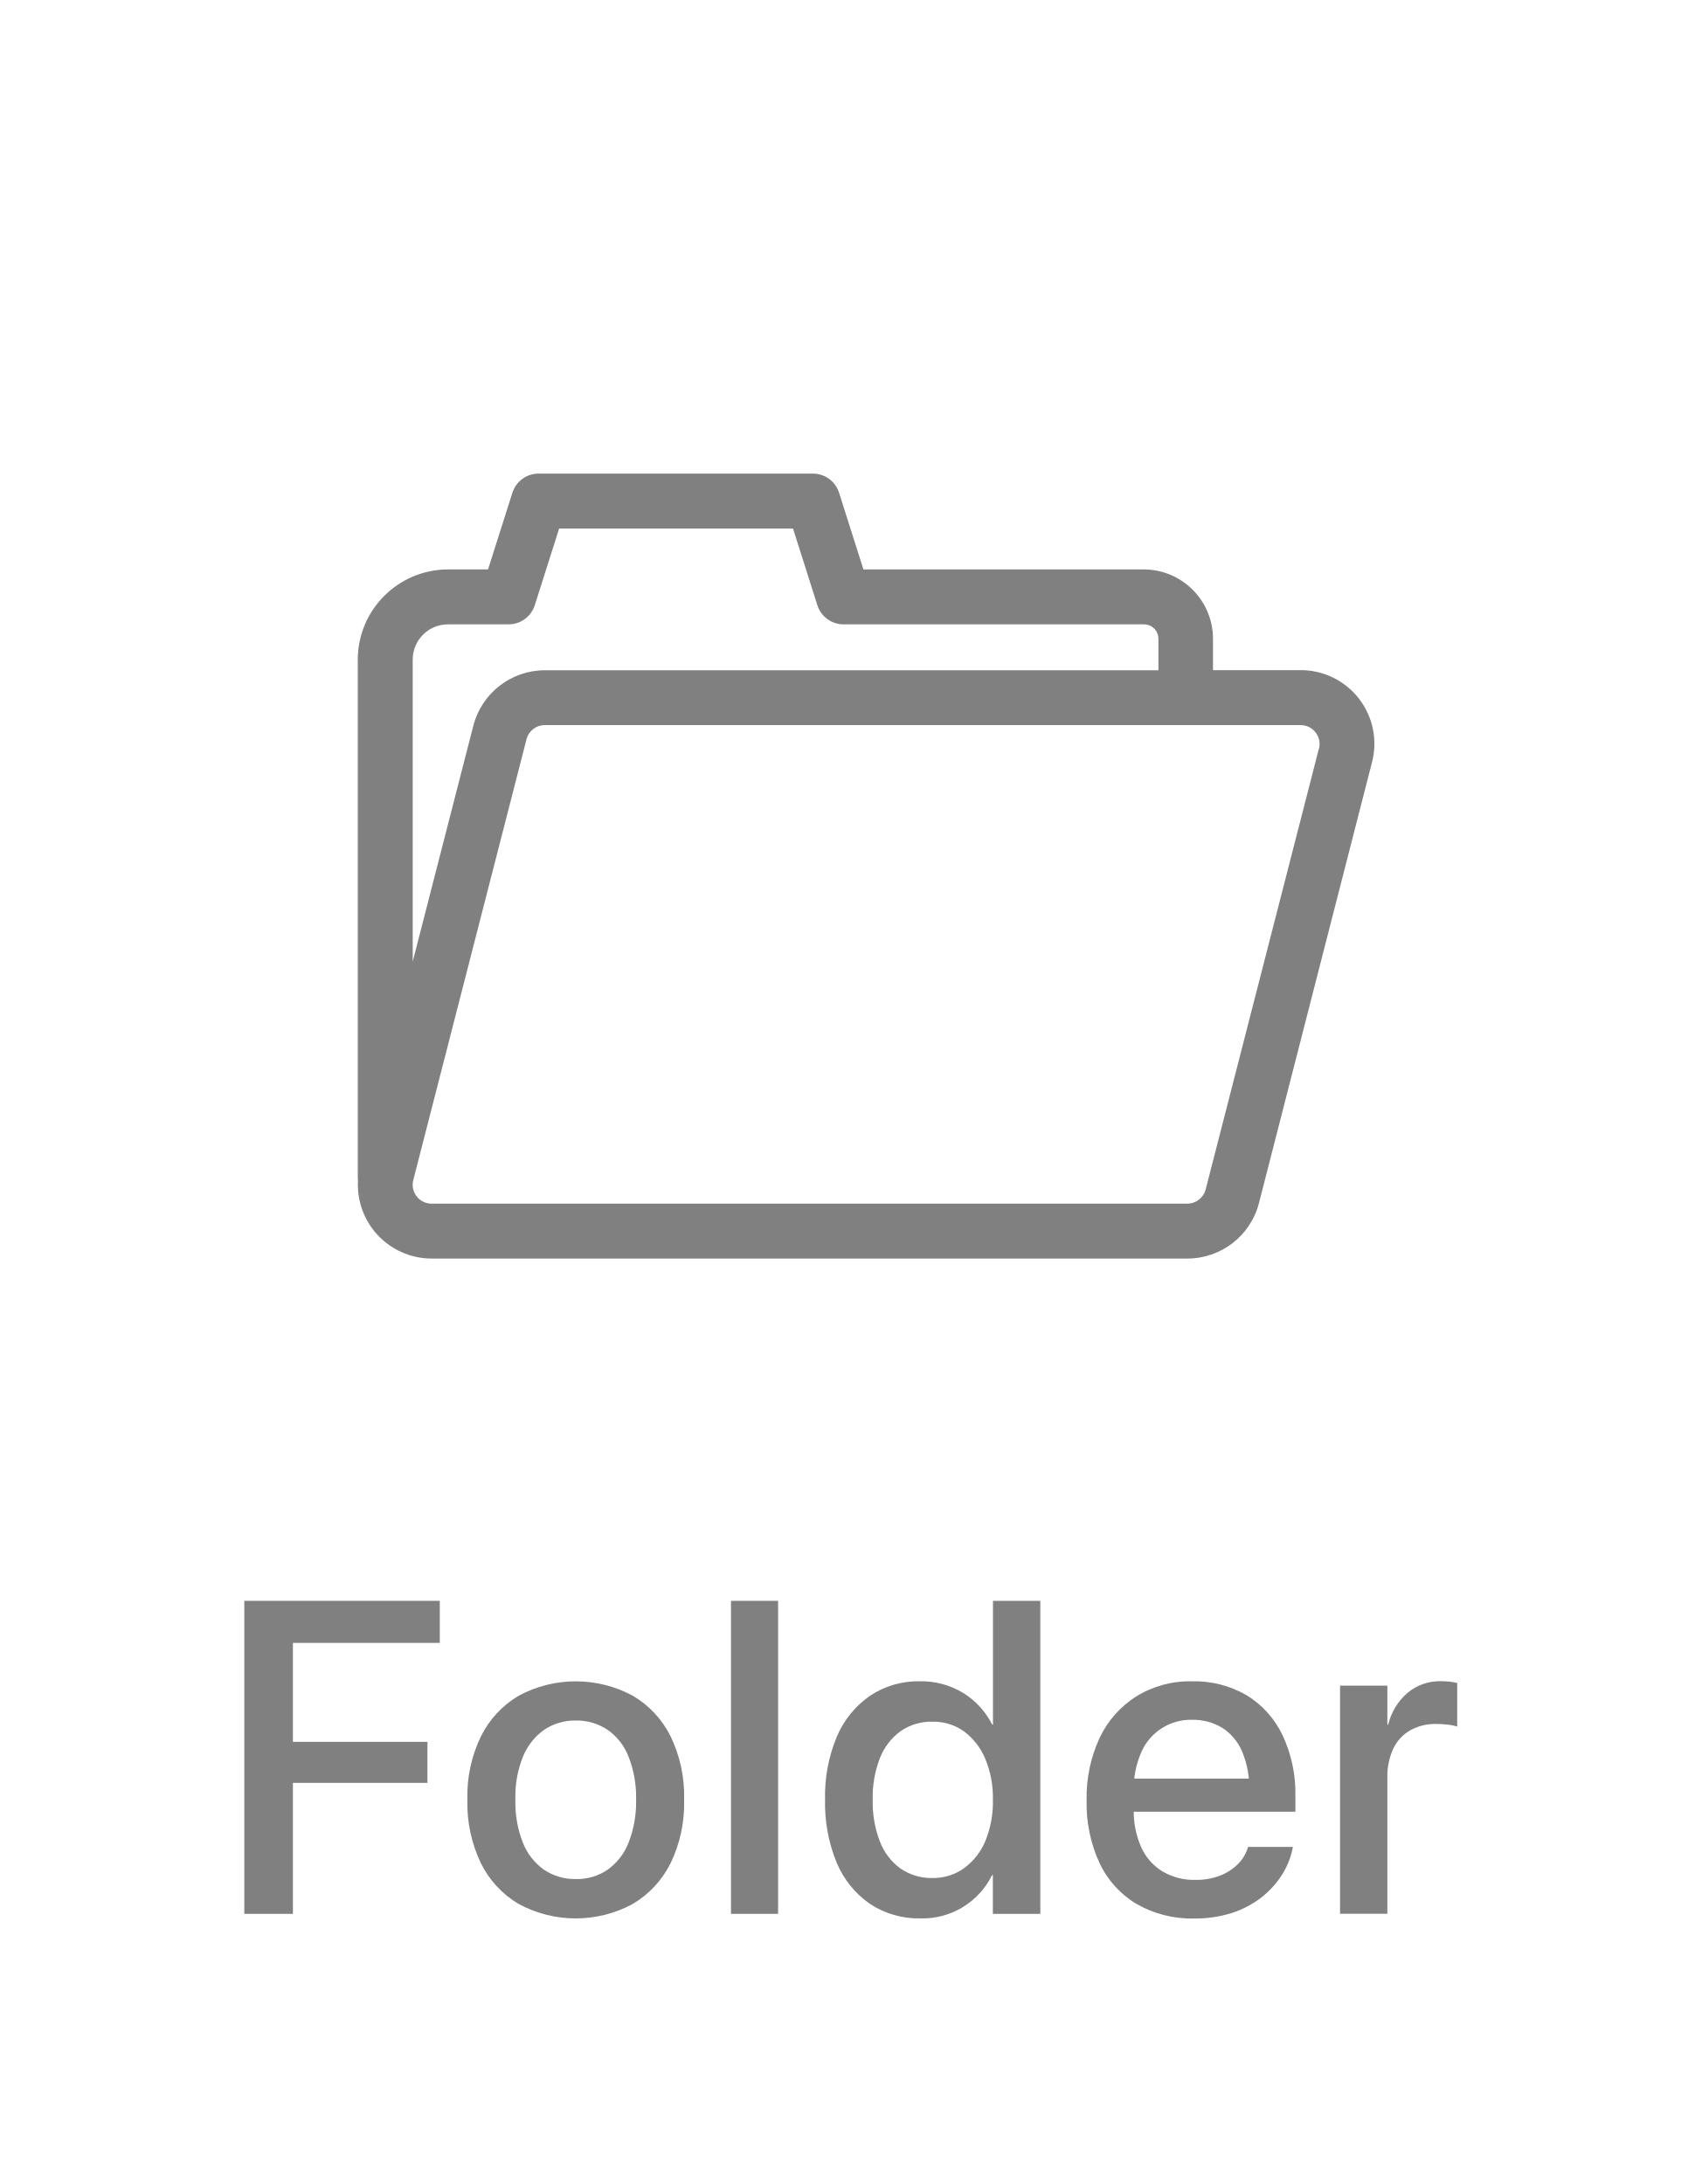
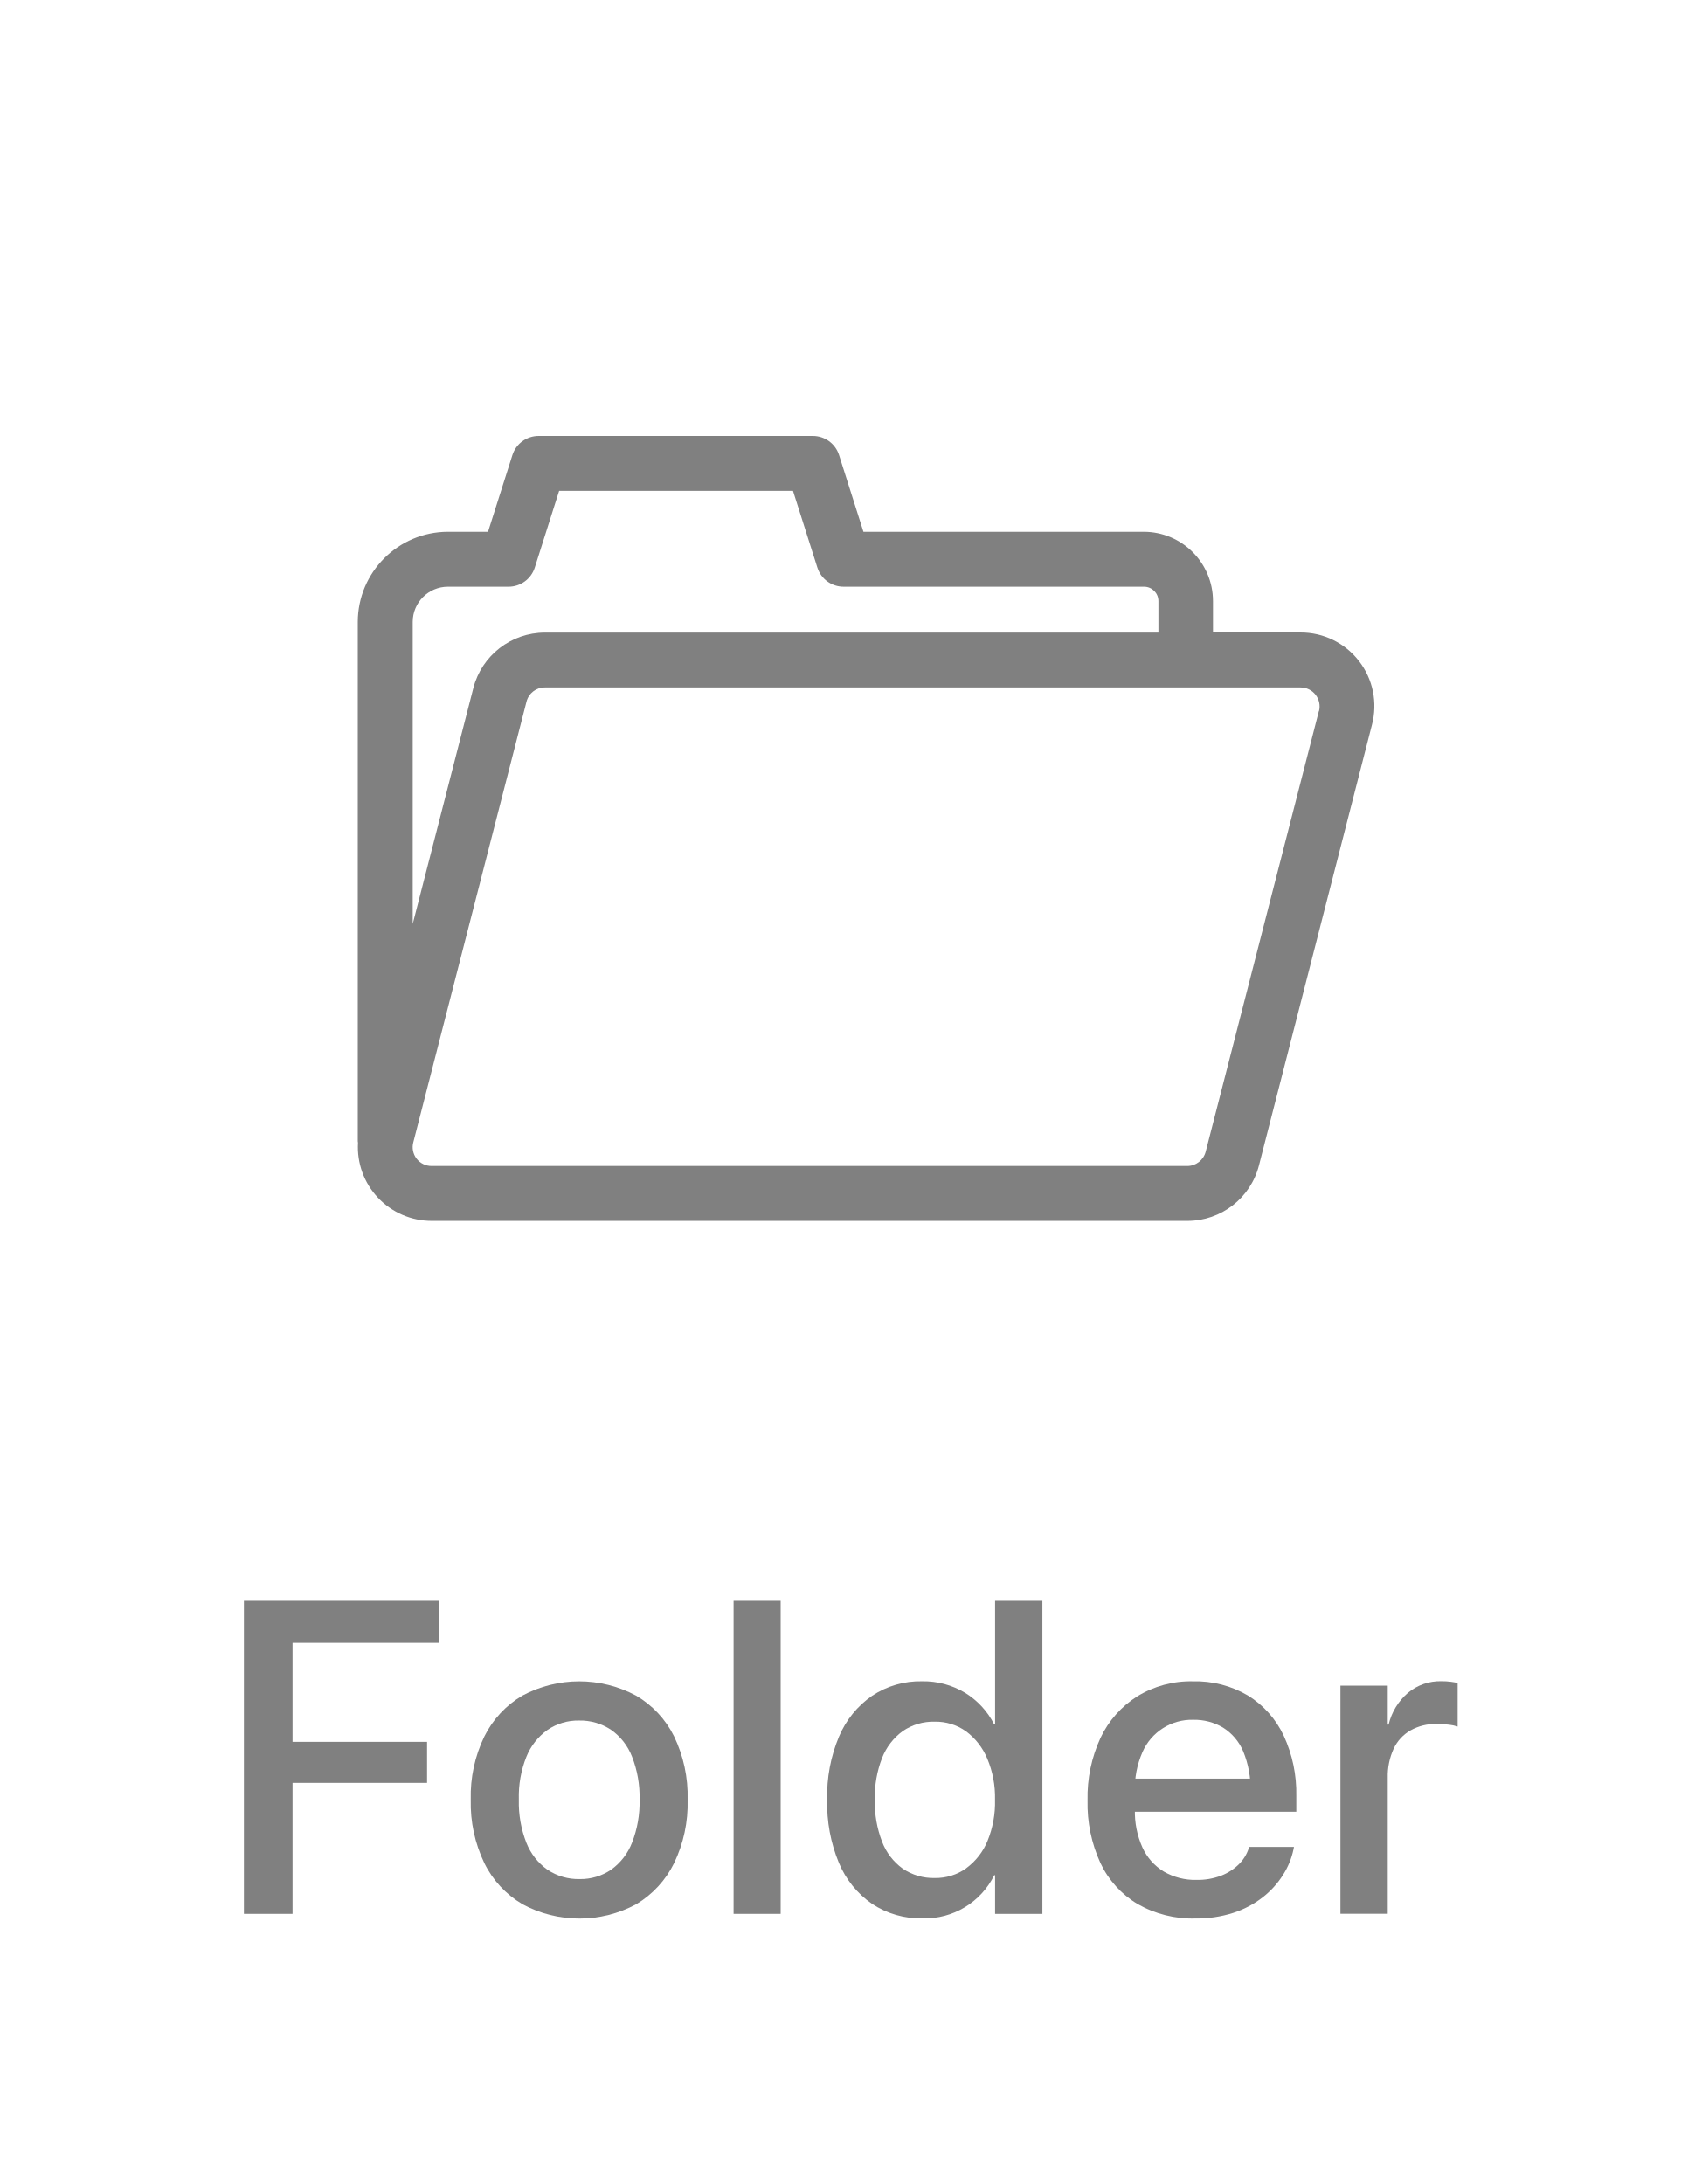
<svg xmlns="http://www.w3.org/2000/svg" viewBox="0 0 45 58">
  <defs>
    <style>.cls-1{fill:#ff0080;opacity:0;}.cls-2{fill:gray;}</style>
  </defs>
  <g id="transparent">
    <rect class="cls-1" width="45" height="58" />
  </g>
  <g id="content">
-     <path class="cls-2" d="M36.087,18.557a1.951,1.951,0,0,0-1.552-.76H32.209v-.835a1.842,1.842,0,0,0-1.84-1.84H22.927l-.647-2.037a.73.73,0,0,0-.7-.508H14.306a.73.73,0,0,0-.7.508l-.647,2.037H11.891A2.4,2.4,0,0,0,9.5,17.514V31.286c0,.02,0,.039.006.06a1.96,1.96,0,0,0,1.958,2.077H31.53a1.962,1.962,0,0,0,1.9-1.475l3-11.7A1.95,1.95,0,0,0,36.087,18.557Zm-24.2-1.976H13.5a.73.73,0,0,0,.7-.508l.647-2.037h6.21l.647,2.037a.73.73,0,0,0,.7.508h7.976a.381.381,0,0,1,.38.381V17.8H14.468a1.963,1.963,0,0,0-1.9,1.475l-1.609,6.261V17.514A.935.935,0,0,1,11.891,16.581Zm23.133,3.305-3.005,11.7a.506.506,0,0,1-.489.379H11.463a.5.5,0,0,1-.488-.63l3.005-11.7a.5.5,0,0,1,.488-.379H34.535a.505.505,0,0,1,.489.63Z" />
+     <path class="cls-2" d="M36.087,17.557a1.951,1.951,0,0,0-1.552-.76H32.209v-.835a1.842,1.842,0,0,0-1.84-1.84H22.927l-.647-2.037a.73.73,0,0,0-.7-.508H14.306a.73.73,0,0,0-.7.508l-.647,2.037H11.891A2.4,2.4,0,0,0,9.5,16.514V30.286c0,.02,0,.039.006.06a1.96,1.96,0,0,0,1.958,2.077H31.53a1.962,1.962,0,0,0,1.9-1.475l3-11.7A1.95,1.95,0,0,0,36.087,17.557Zm-24.2-1.976H13.5a.73.73,0,0,0,.7-.508l.647-2.037h6.21l.647,2.037a.73.73,0,0,0,.7.508h7.976a.381.381,0,0,1,.38.381V16.8H14.468a1.963,1.963,0,0,0-1.9,1.475l-1.609,6.261V16.514A.935.935,0,0,1,11.891,15.581Zm23.133,3.305-3.005,11.7a.506.506,0,0,1-.489.379H11.463a.5.5,0,0,1-.488-.63l3.005-11.7a.5.5,0,0,1,.488-.379H34.535a.505.505,0,0,1,.489.63Z" />
  </g>
  <g id="text">
-     <path class="cls-2" d="M6.487,42.513h5.191V43.63h-3.9v2.628H11.35v1.089H7.778v3.479H6.487Z" />
-     <path class="cls-2" d="M13.773,50.564a2.585,2.585,0,0,1-1.006-1.088,3.685,3.685,0,0,1-.357-1.68v-.012a3.626,3.626,0,0,1,.36-1.671,2.59,2.59,0,0,1,1.008-1.083,3.192,3.192,0,0,1,3.019,0,2.578,2.578,0,0,1,1.009,1.08,3.64,3.64,0,0,1,.36,1.677V47.8a3.647,3.647,0,0,1-.36,1.682A2.611,2.611,0,0,1,16.8,50.564a3.182,3.182,0,0,1-3.027,0Zm2.365-.913a1.591,1.591,0,0,0,.553-.717,2.967,2.967,0,0,0,.2-1.138v-.012a2.949,2.949,0,0,0-.2-1.132,1.563,1.563,0,0,0-.559-.715,1.48,1.48,0,0,0-.847-.245,1.448,1.448,0,0,0-.839.248,1.624,1.624,0,0,0-.561.715,2.831,2.831,0,0,0-.2,1.129V47.8a2.927,2.927,0,0,0,.2,1.138,1.591,1.591,0,0,0,.561.717,1.482,1.482,0,0,0,.854.247A1.44,1.44,0,0,0,16.138,49.651Z" />
-     <path class="cls-2" d="M19.41,42.513h1.251v8.313H19.41Z" />
-     <path class="cls-2" d="M23.1,50.561a2.5,2.5,0,0,1-.882-1.091,4.137,4.137,0,0,1-.31-1.674V47.79a4.078,4.078,0,0,1,.313-1.671,2.506,2.506,0,0,1,.882-1.086,2.314,2.314,0,0,1,1.328-.384,2.137,2.137,0,0,1,1.138.306,2.087,2.087,0,0,1,.775.842h.023V42.513h1.257v8.313H26.364V49.8h-.023a2.055,2.055,0,0,1-1.9,1.146A2.341,2.341,0,0,1,23.1,50.561Zm2.5-.948a1.717,1.717,0,0,0,.565-.722,2.736,2.736,0,0,0,.2-1.095V47.79a2.679,2.679,0,0,0-.207-1.092,1.743,1.743,0,0,0-.565-.721,1.39,1.39,0,0,0-.83-.255,1.435,1.435,0,0,0-.846.25,1.6,1.6,0,0,0-.551.714,2.861,2.861,0,0,0-.193,1.1V47.8a2.9,2.9,0,0,0,.193,1.109,1.567,1.567,0,0,0,.551.717,1.448,1.448,0,0,0,.846.248A1.4,1.4,0,0,0,25.6,49.613Z" />
-     <path class="cls-2" d="M30.181,50.564a2.509,2.509,0,0,1-.985-1.088,3.764,3.764,0,0,1-.343-1.663v-.005A3.75,3.75,0,0,1,29.2,46.15a2.634,2.634,0,0,1,.973-1.1,2.709,2.709,0,0,1,1.475-.4,2.744,2.744,0,0,1,1.467.378,2.5,2.5,0,0,1,.947,1.066,3.618,3.618,0,0,1,.335,1.6v.42H29.469v-.881h4.322l-.617.824v-.484a2.557,2.557,0,0,0-.193-1.063,1.389,1.389,0,0,0-.536-.631,1.5,1.5,0,0,0-.792-.207,1.435,1.435,0,0,0-1.348.861,2.413,2.413,0,0,0-.2,1.04v.484a2.327,2.327,0,0,0,.2,1.005,1.449,1.449,0,0,0,.568.64,1.65,1.65,0,0,0,.87.222,1.743,1.743,0,0,0,.65-.112,1.381,1.381,0,0,0,.47-.3,1.055,1.055,0,0,0,.263-.418l.016-.046h1.188l-.012.063a2.077,2.077,0,0,1-.282.686,2.4,2.4,0,0,1-.539.591,2.563,2.563,0,0,1-.78.412,3.187,3.187,0,0,1-1,.149A2.935,2.935,0,0,1,30.181,50.564Z" />
-     <path class="cls-2" d="M35.583,44.765h1.256V45.8h.022a1.618,1.618,0,0,1,.514-.844,1.338,1.338,0,0,1,.886-.309,1.9,1.9,0,0,1,.251.015c.075.01.135.021.182.032v1.158a1.063,1.063,0,0,0-.225-.049,2.613,2.613,0,0,0-.335-.02,1.361,1.361,0,0,0-.691.17,1.11,1.11,0,0,0-.449.489,1.745,1.745,0,0,0-.155.77v3.612H35.583Z" />
+     <path class="cls-2" d="M6.477,42.513h5.191V43.63h-3.9v2.628H11.34v1.089H7.768v3.479H6.477Z" />
+     <path class="cls-2" d="M13.865,50.564a2.583,2.583,0,0,1-1.005-1.088A3.672,3.672,0,0,1,12.5,47.8v-.012a3.626,3.626,0,0,1,.36-1.671A2.6,2.6,0,0,1,13.87,45.03a3.194,3.194,0,0,1,3.02,0,2.582,2.582,0,0,1,1.008,1.08,3.64,3.64,0,0,1,.36,1.677V47.8a3.647,3.647,0,0,1-.36,1.682,2.615,2.615,0,0,1-1,1.086,3.184,3.184,0,0,1-3.028,0Zm2.365-.913a1.591,1.591,0,0,0,.553-.717,2.948,2.948,0,0,0,.2-1.138v-.012a2.93,2.93,0,0,0-.2-1.132,1.563,1.563,0,0,0-.559-.715,1.48,1.48,0,0,0-.847-.245,1.442,1.442,0,0,0-.838.248,1.618,1.618,0,0,0-.562.715,2.832,2.832,0,0,0-.2,1.129V47.8a2.928,2.928,0,0,0,.2,1.138,1.593,1.593,0,0,0,.562.717,1.476,1.476,0,0,0,.853.247A1.438,1.438,0,0,0,16.23,49.651Z" />
+     <path class="cls-2" d="M19.479,42.513h1.25v8.313h-1.25Z" />
+     <path class="cls-2" d="M23.157,50.561a2.485,2.485,0,0,1-.882-1.091,4.12,4.12,0,0,1-.311-1.674V47.79a4.061,4.061,0,0,1,.314-1.671,2.5,2.5,0,0,1,.881-1.086,2.314,2.314,0,0,1,1.328-.384,2.143,2.143,0,0,1,1.139.306,2.092,2.092,0,0,1,.774.842h.023V42.513h1.256v8.313H26.423V49.8H26.4a2.058,2.058,0,0,1-1.9,1.146A2.337,2.337,0,0,1,23.157,50.561Zm2.5-.948a1.692,1.692,0,0,0,.564-.722,2.7,2.7,0,0,0,.2-1.095V47.79a2.646,2.646,0,0,0-.208-1.092,1.726,1.726,0,0,0-.564-.721,1.391,1.391,0,0,0-.829-.255,1.439,1.439,0,0,0-.848.25,1.606,1.606,0,0,0-.55.714,2.861,2.861,0,0,0-.193,1.1V47.8a2.9,2.9,0,0,0,.193,1.109,1.572,1.572,0,0,0,.55.717,1.452,1.452,0,0,0,.848.248A1.4,1.4,0,0,0,25.66,49.613Z" />
+     <path class="cls-2" d="M30.206,50.564a2.517,2.517,0,0,1-.986-1.088,3.778,3.778,0,0,1-.342-1.663v-.005a3.764,3.764,0,0,1,.345-1.658,2.643,2.643,0,0,1,.974-1.1,2.709,2.709,0,0,1,1.475-.4,2.738,2.738,0,0,1,1.466.378,2.506,2.506,0,0,1,.949,1.066,3.632,3.632,0,0,1,.334,1.6v.42H29.5v-.881h4.321l-.617.824v-.484a2.573,2.573,0,0,0-.193-1.063,1.377,1.377,0,0,0-.536-.631,1.5,1.5,0,0,0-.792-.207,1.433,1.433,0,0,0-1.348.861,2.4,2.4,0,0,0-.2,1.04v.484a2.313,2.313,0,0,0,.2,1.005,1.453,1.453,0,0,0,.567.64,1.655,1.655,0,0,0,.87.222,1.757,1.757,0,0,0,.652-.112,1.386,1.386,0,0,0,.469-.3,1.053,1.053,0,0,0,.262-.418l.018-.046h1.186l-.012.063a2.035,2.035,0,0,1-.282.686,2.337,2.337,0,0,1-.538.591,2.569,2.569,0,0,1-.781.412,3.185,3.185,0,0,1-1,.149A2.935,2.935,0,0,1,30.206,50.564Z" />
+     <path class="cls-2" d="M35.593,44.765h1.256V45.8h.023a1.61,1.61,0,0,1,.513-.844,1.34,1.34,0,0,1,.887-.309,1.9,1.9,0,0,1,.251.015c.074.01.135.021.182.032v1.158a1.063,1.063,0,0,0-.225-.049,2.613,2.613,0,0,0-.335-.02,1.361,1.361,0,0,0-.691.17,1.1,1.1,0,0,0-.449.489,1.745,1.745,0,0,0-.156.77v3.612H35.593Z" />
  </g>
</svg>
